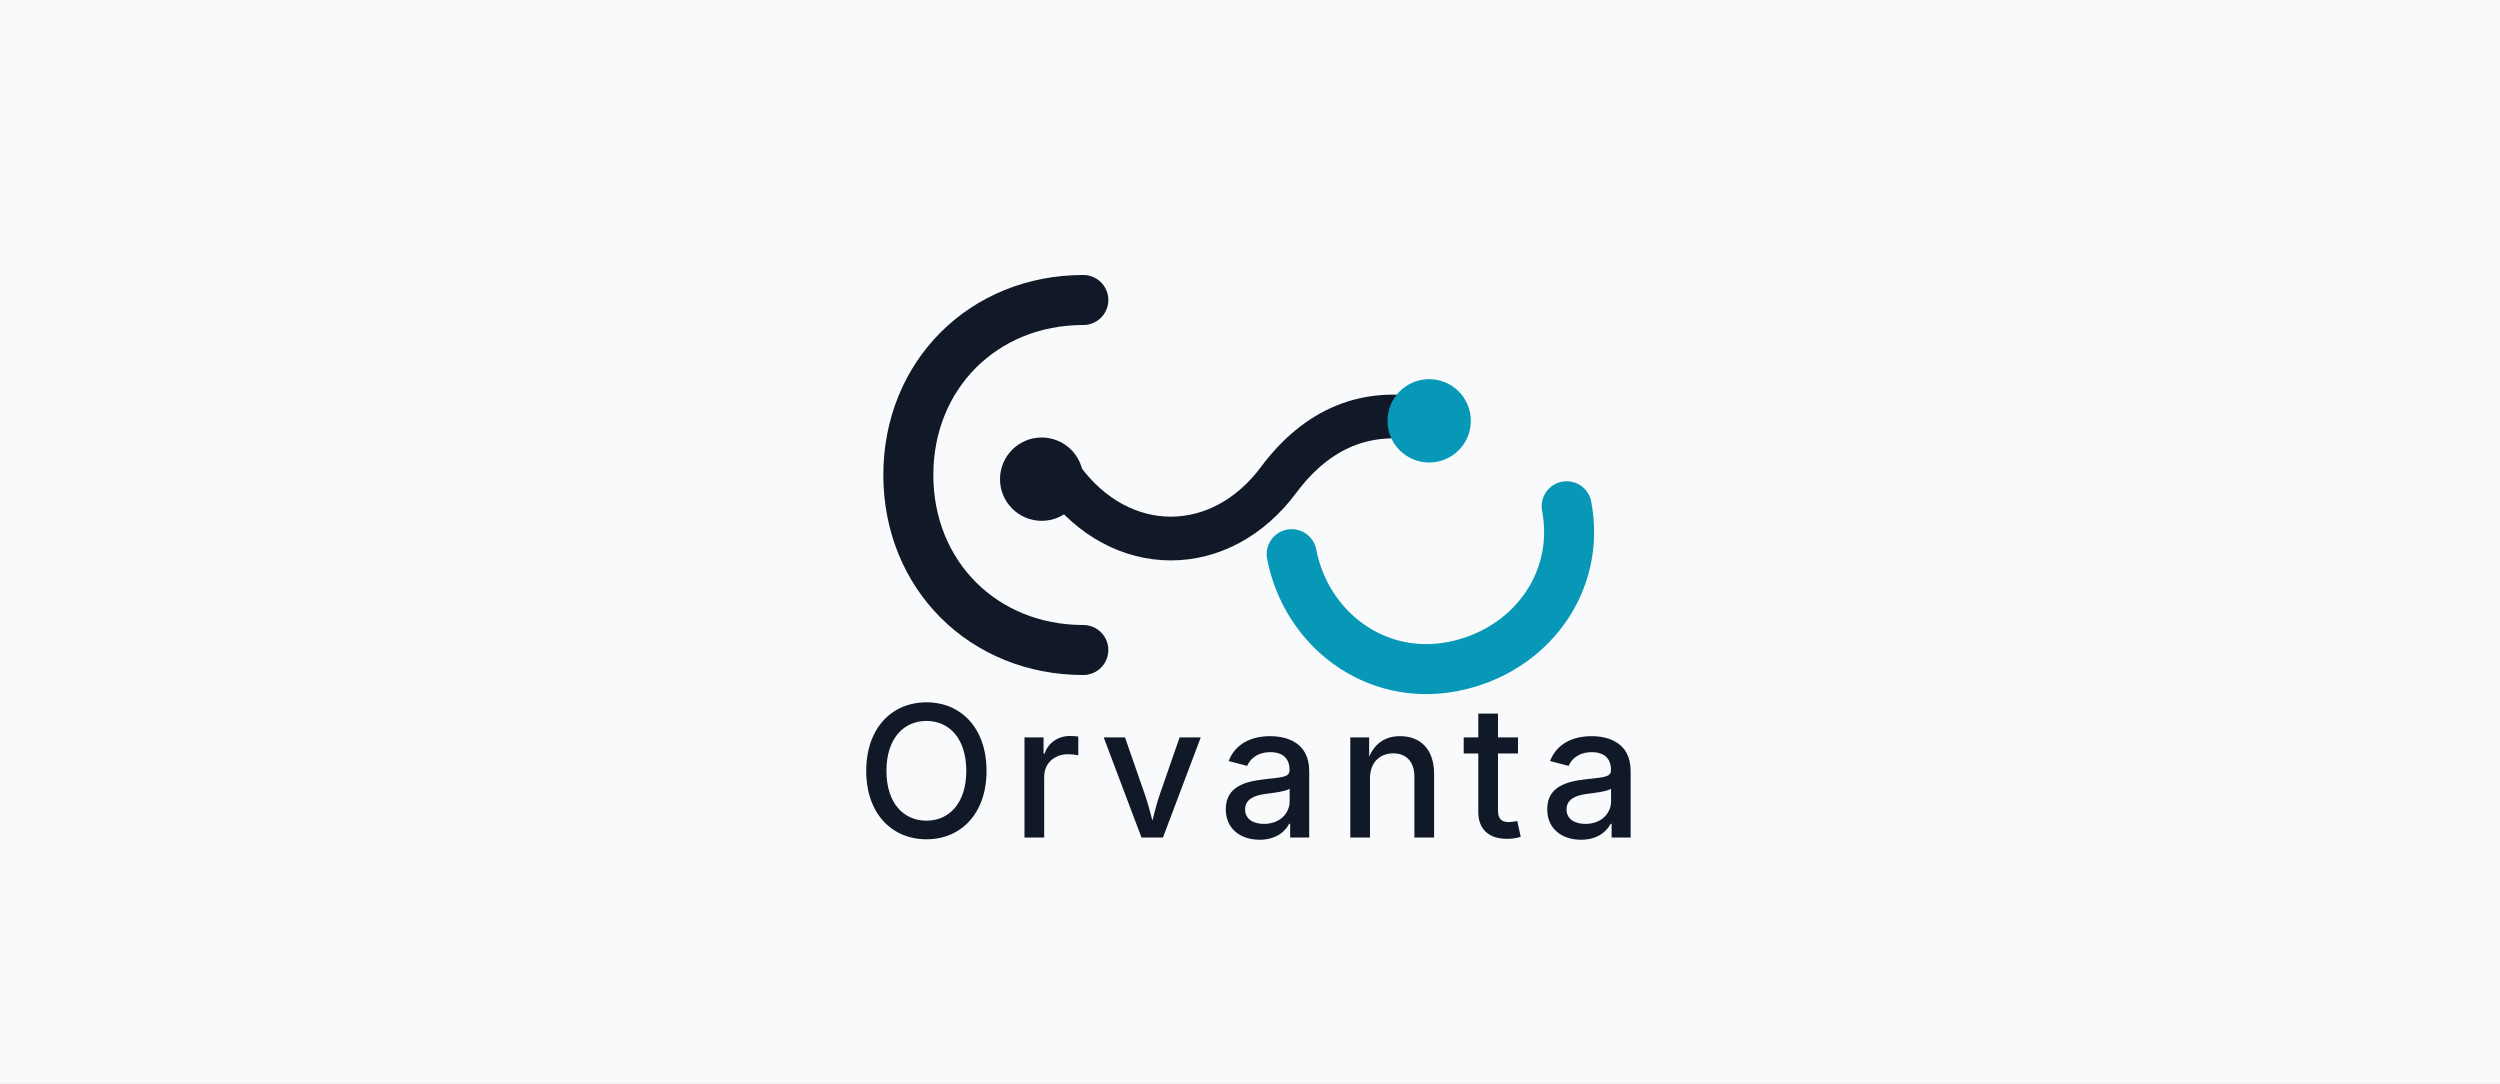
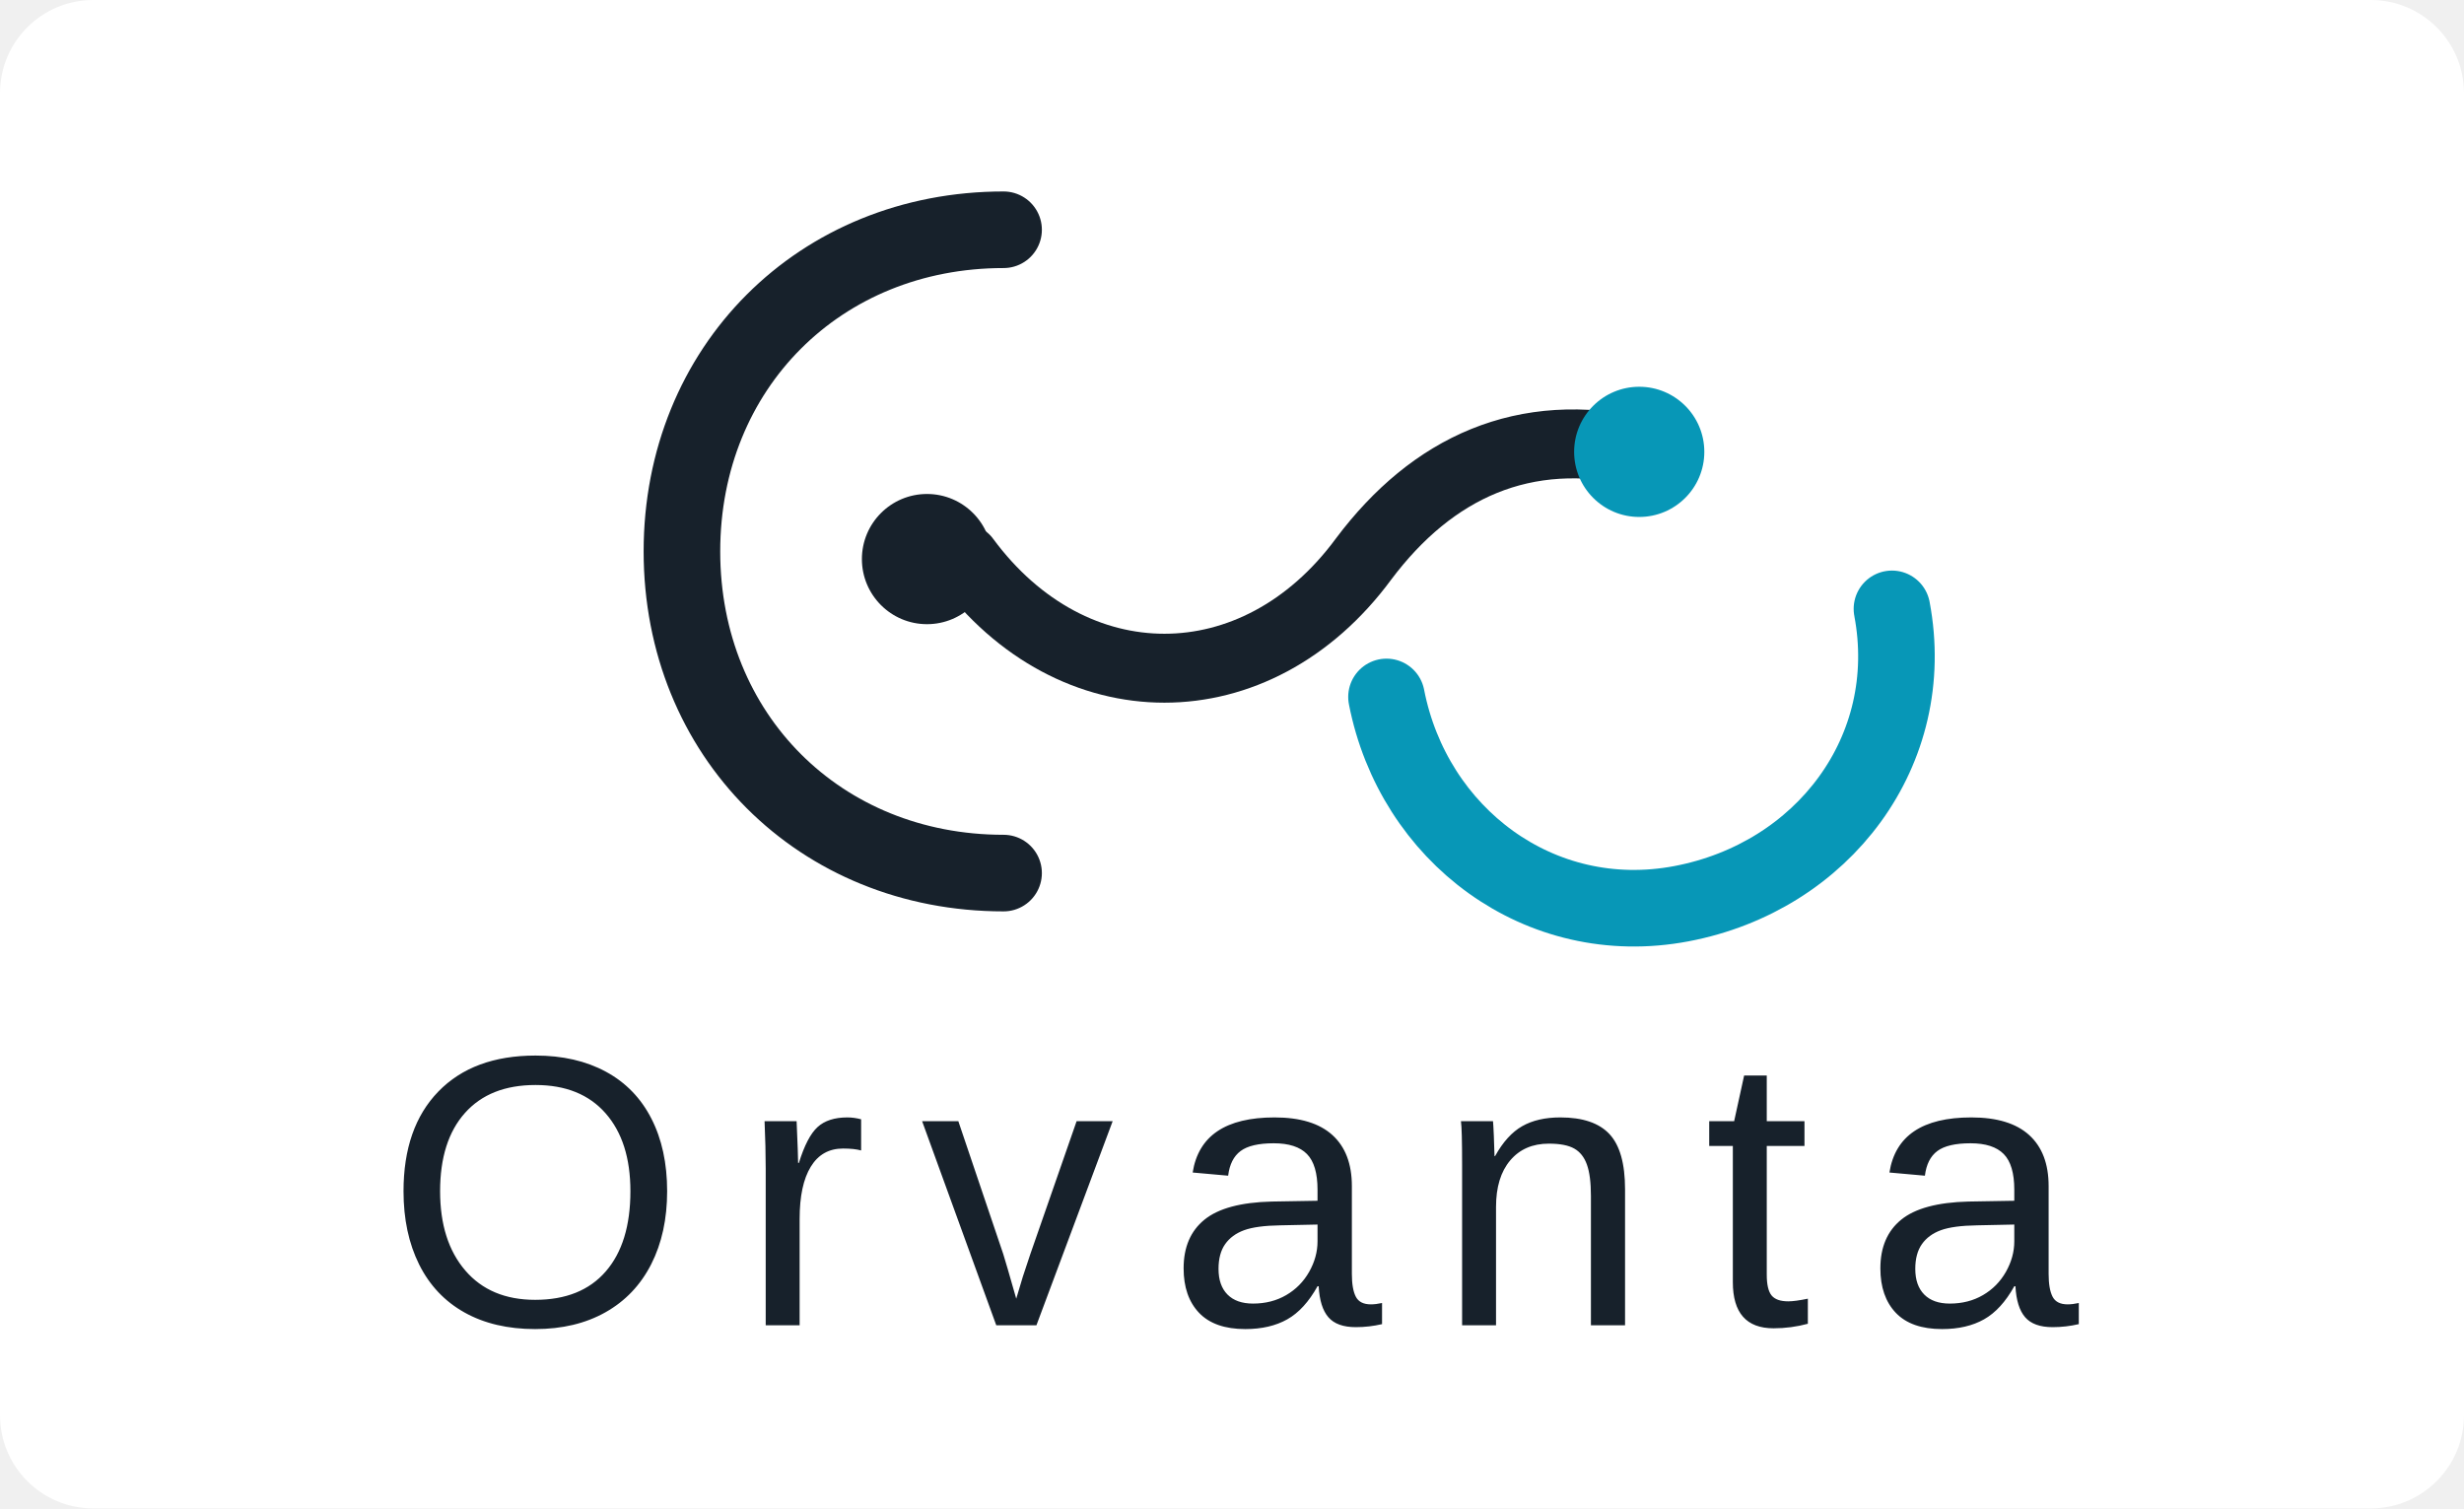
- <svg xmlns="http://www.w3.org/2000/svg" width="1200" height="520" viewBox="0 0 1200 520" fill="none" role="img" aria-label="Orvanta logo">
-   <rect width="1200" height="520" fill="#F8FAFC" />
-   <g transform="translate(402 92)">
-     <path d="M118 52C70 52 34 88 34 136C34 184 70 220 118 220" stroke="#111827" stroke-width="24" stroke-linecap="round" />
-     <path d="M108 138C136 176 184 176 212 138C230 114 254 103 284 110" stroke="#111827" stroke-width="21" stroke-linecap="round" stroke-linejoin="round" />
-     <path d="M218 174C225 210 258 235 295 228C332 221 357 188 350 151" stroke="#0797B7" stroke-width="24" stroke-linecap="round" />
-     <circle cx="98" cy="138" r="20" fill="#111827" />
-     <circle cx="284" cy="110" r="20" fill="#0797B7" />
+ <svg xmlns="http://www.w3.org/2000/svg" width="740" height="453" viewBox="0 0 740 453" role="img" aria-labelledby="title desc">
+   <rect width="740" height="453" rx="28" fill="#FFFFFF" />
+   <g transform="translate(30 -115) scale(1.15)" fill="none">
+     <path d="M236 160C188 160 152 196 152 244C152 292 188 328 236 328" stroke="#17212B" stroke-width="20" stroke-linecap="round" />
+     <path d="M226 246C254 284 302 284 330 246C348 222 372 211 402 218" stroke="#17212B" stroke-width="18" stroke-linecap="round" stroke-linejoin="round" />
+     <path d="M336 282C343 318 376 343 413 336C450 329 475 296 468 259" stroke="#0797B7" stroke-width="20" stroke-linecap="round" />
+     <circle cx="216" cy="246" r="17" fill="#17212B" />
+     <circle cx="402" cy="218" r="17" fill="#0797B7" />
  </g>
-   <text x="600" y="402" text-anchor="middle" font-family="Inter, SF Pro Display, Segoe UI, Arial, sans-serif" font-size="88" letter-spacing="7" font-weight="500" fill="#111827">Orvanta</text>
+   <text x="370" y="398" text-anchor="middle" fill="#17212B" font-family="Avenir Next, Avenir, Helvetica Neue, Arial, sans-serif" font-size="116" font-weight="300" letter-spacing="16">Orvanta</text>
</svg>
